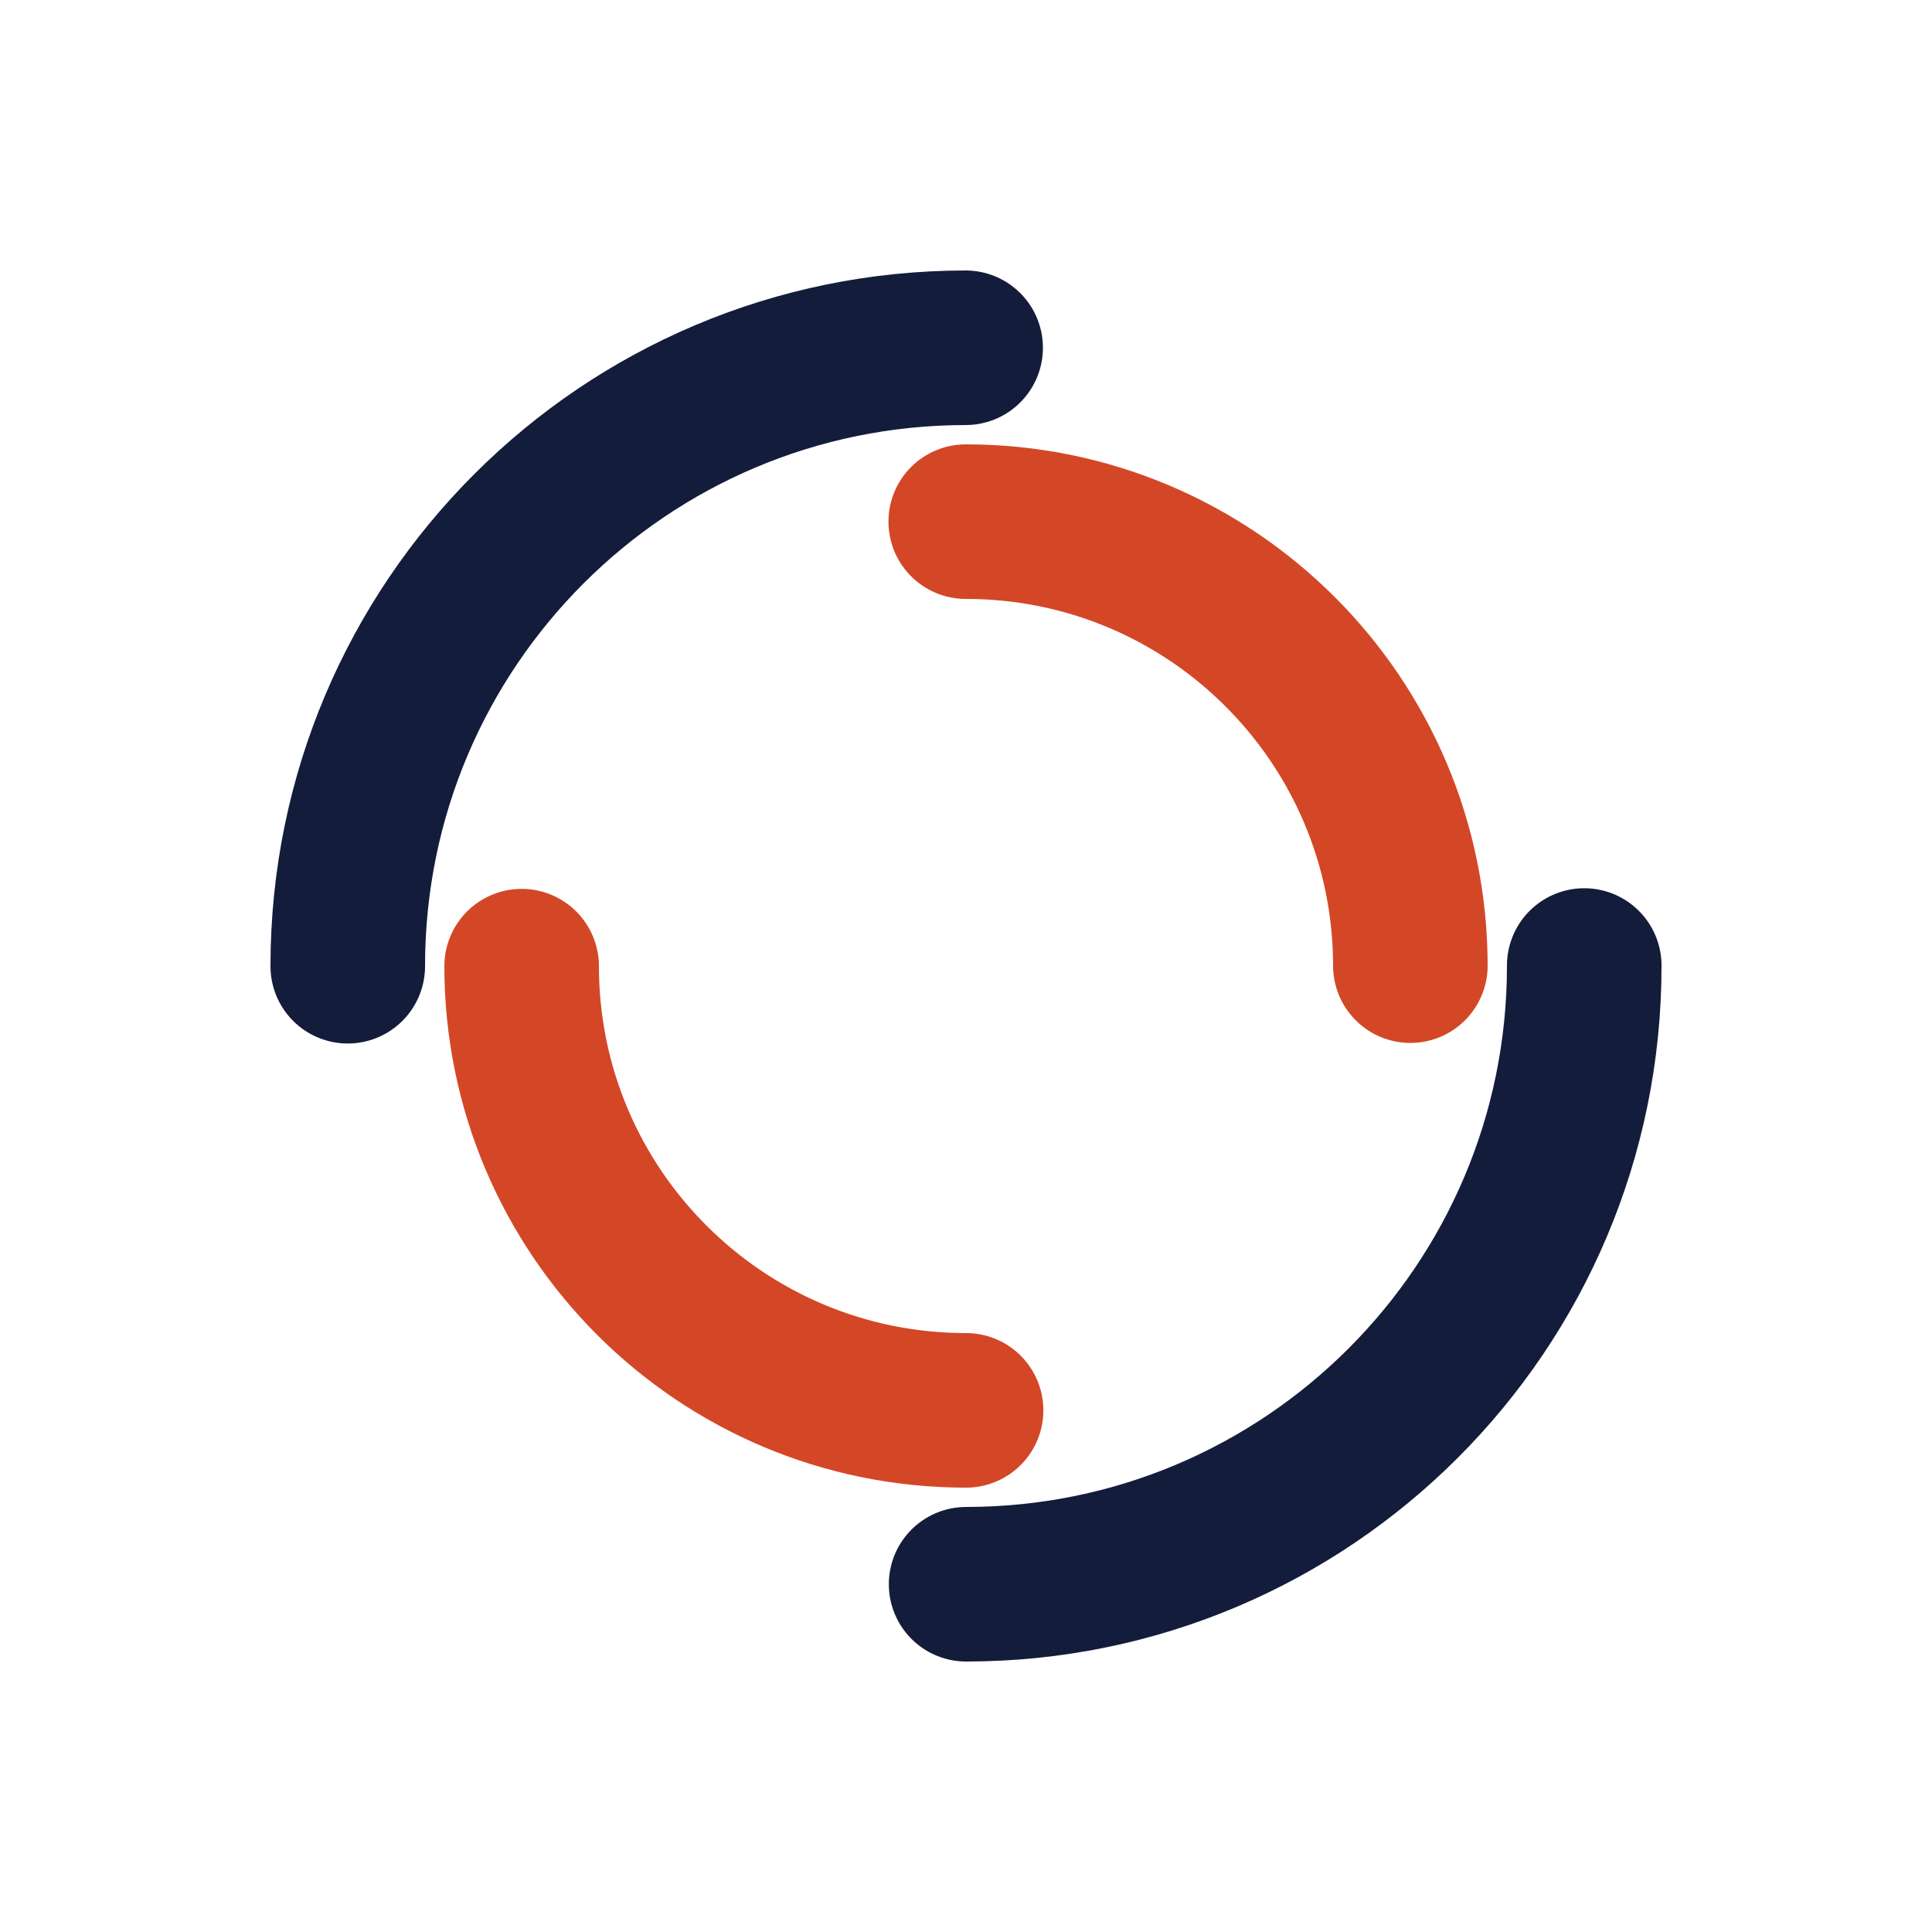
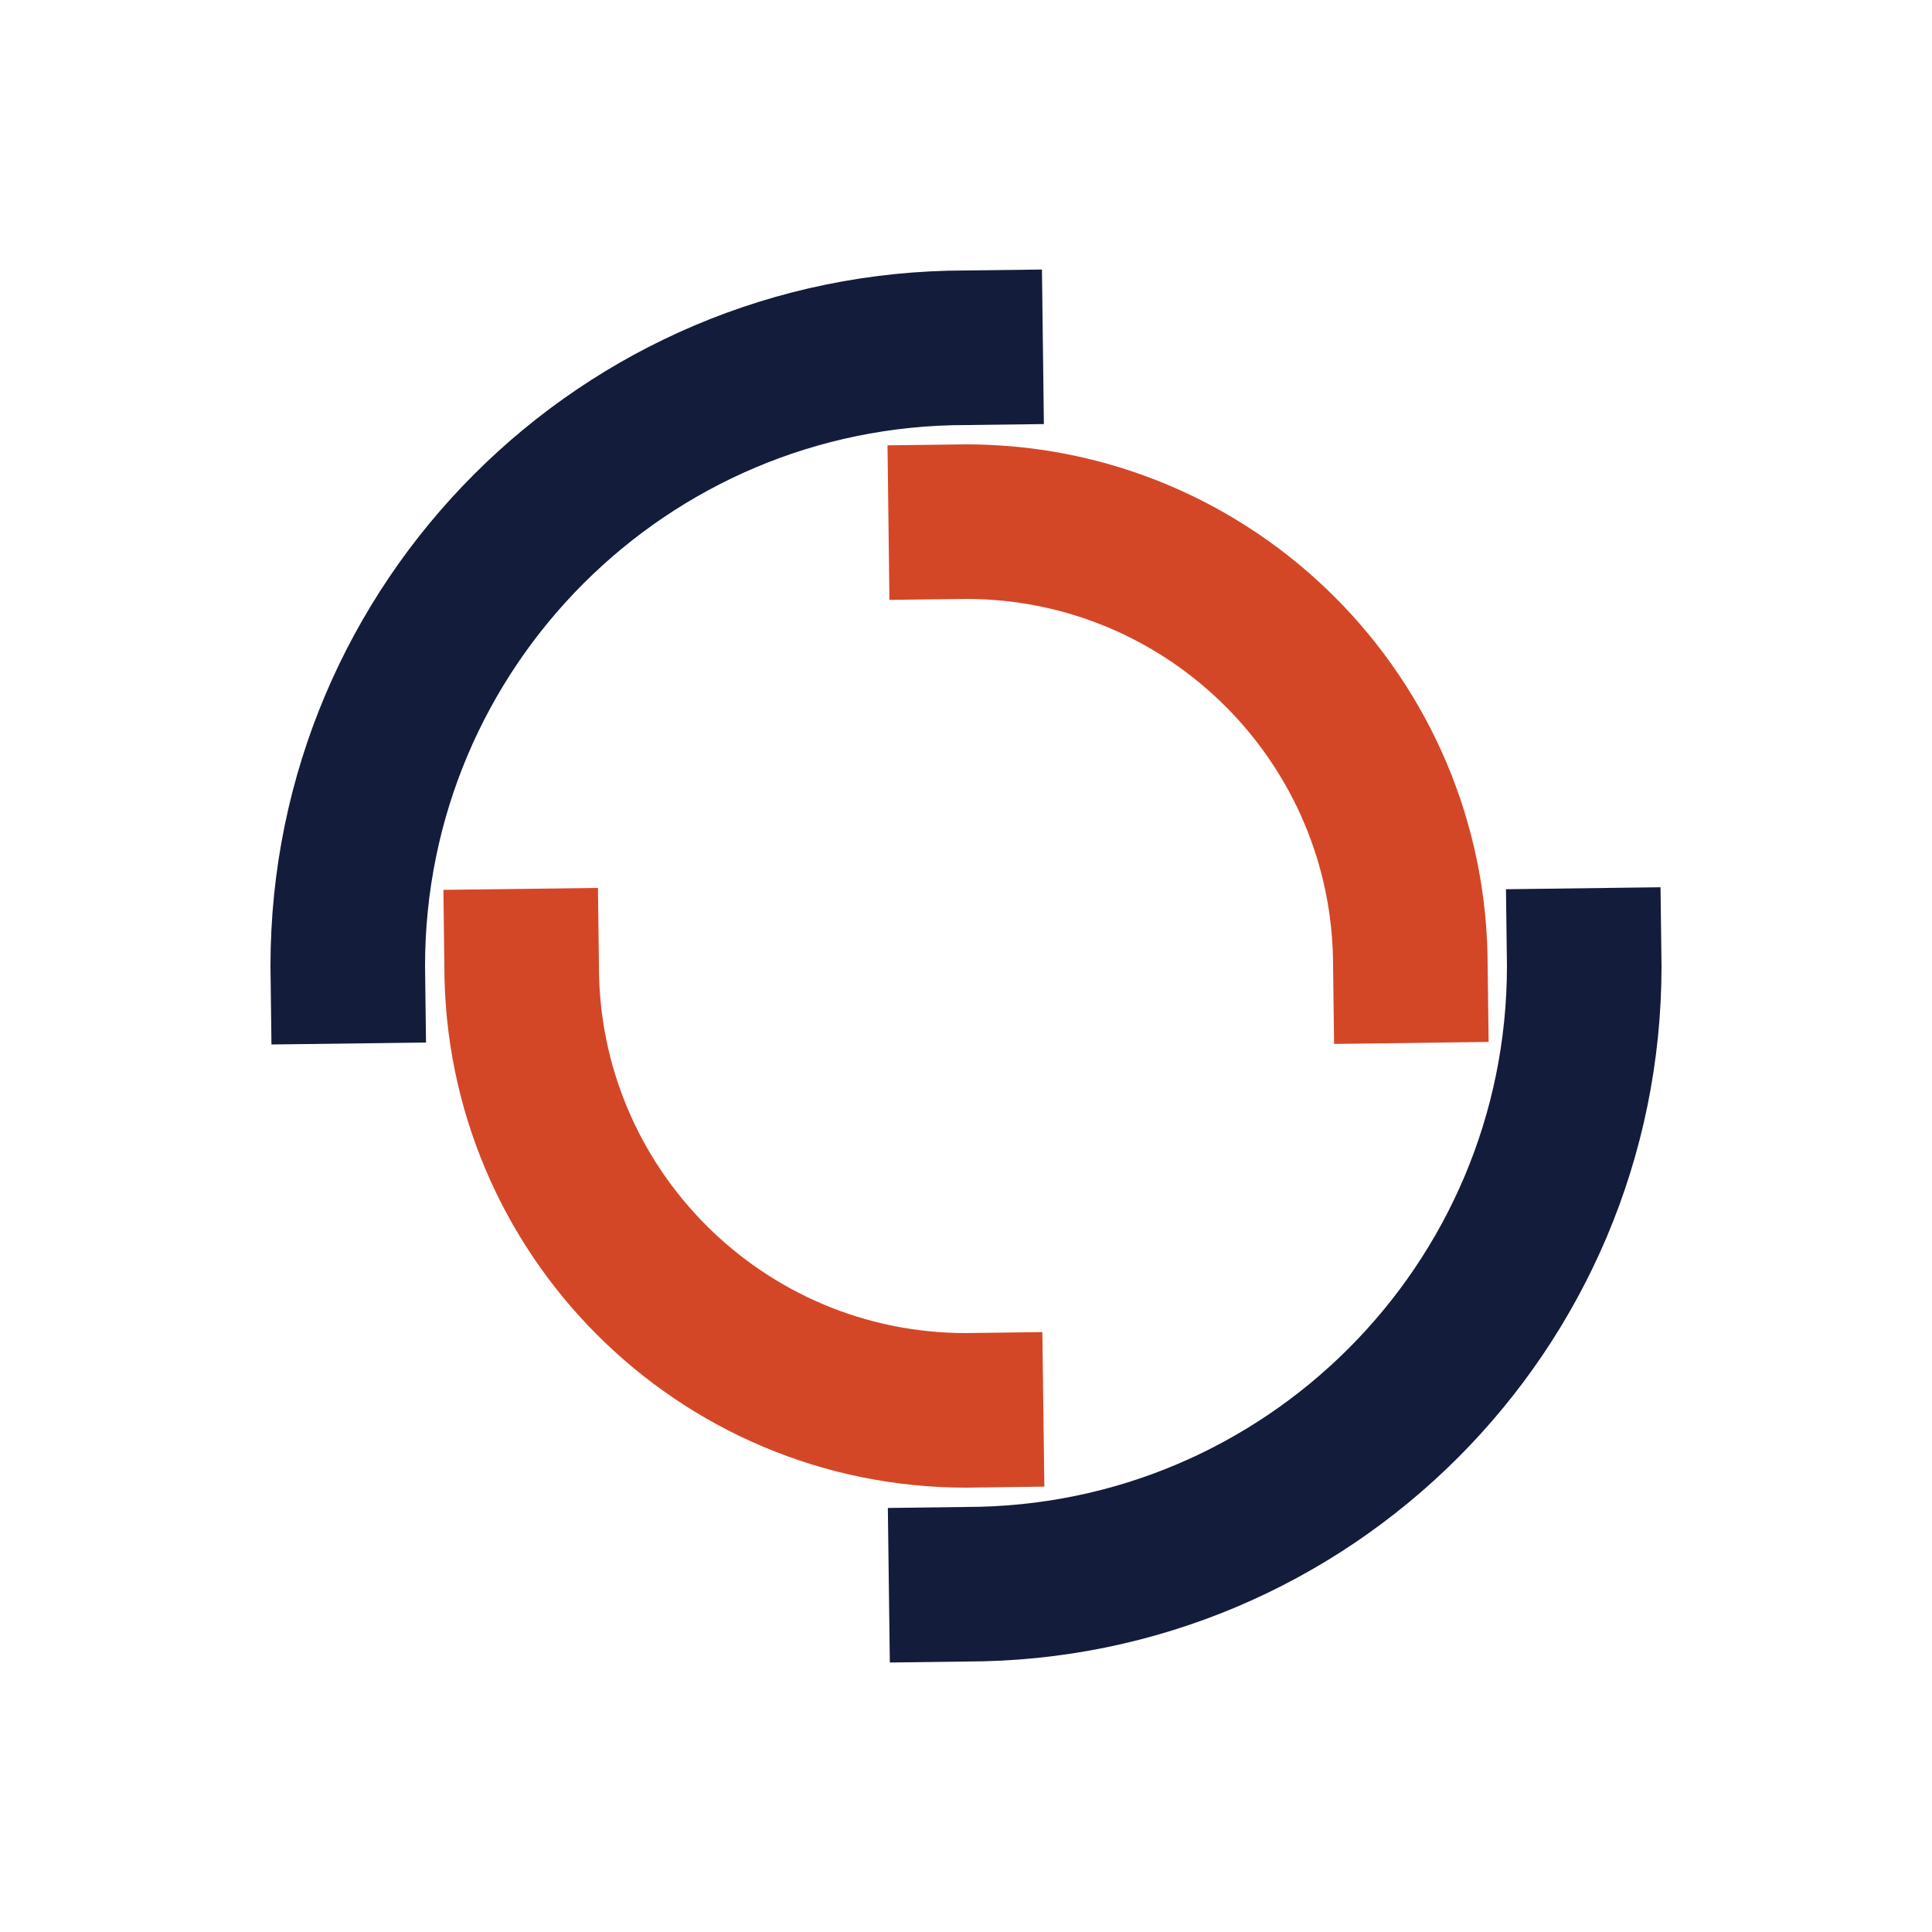
<svg xmlns="http://www.w3.org/2000/svg" style="margin: auto; background: rgb(255, 255, 255); display: block; shape-rendering: auto;" width="200px" height="200px" viewBox="0 0 100 100" preserveAspectRatio="xMidYMid">
-   <circle cx="50" cy="50" r="32" stroke-width="8" stroke="#141c3b" stroke-dasharray="50.265 50.265" fill="none" stroke-linecap="round">
+   <circle cx="50" cy="50" r="32" stroke-width="8" stroke="#141c3b" stroke-dasharray="50.265 50.265" fill="none" stroke-linecap="square">
    <animateTransform attributeName="transform" type="rotate" dur="1s" repeatCount="indefinite" keyTimes="0;1" values="0 50 50;360 50 50" />
  </circle>
-   <circle cx="50" cy="50" r="23" stroke-width="8" stroke="#d34727" stroke-dasharray="36.128 36.128" stroke-dashoffset="36.128" fill="none" stroke-linecap="round">
+   <circle cx="50" cy="50" r="23" stroke-width="8" stroke="#d34727" stroke-dasharray="36.128 36.128" stroke-dashoffset="36.128" fill="none" stroke-linecap="square">
    <animateTransform attributeName="transform" type="rotate" dur="1s" repeatCount="indefinite" keyTimes="0;1" values="0 50 50;-360 50 50" />
  </circle>
</svg>
